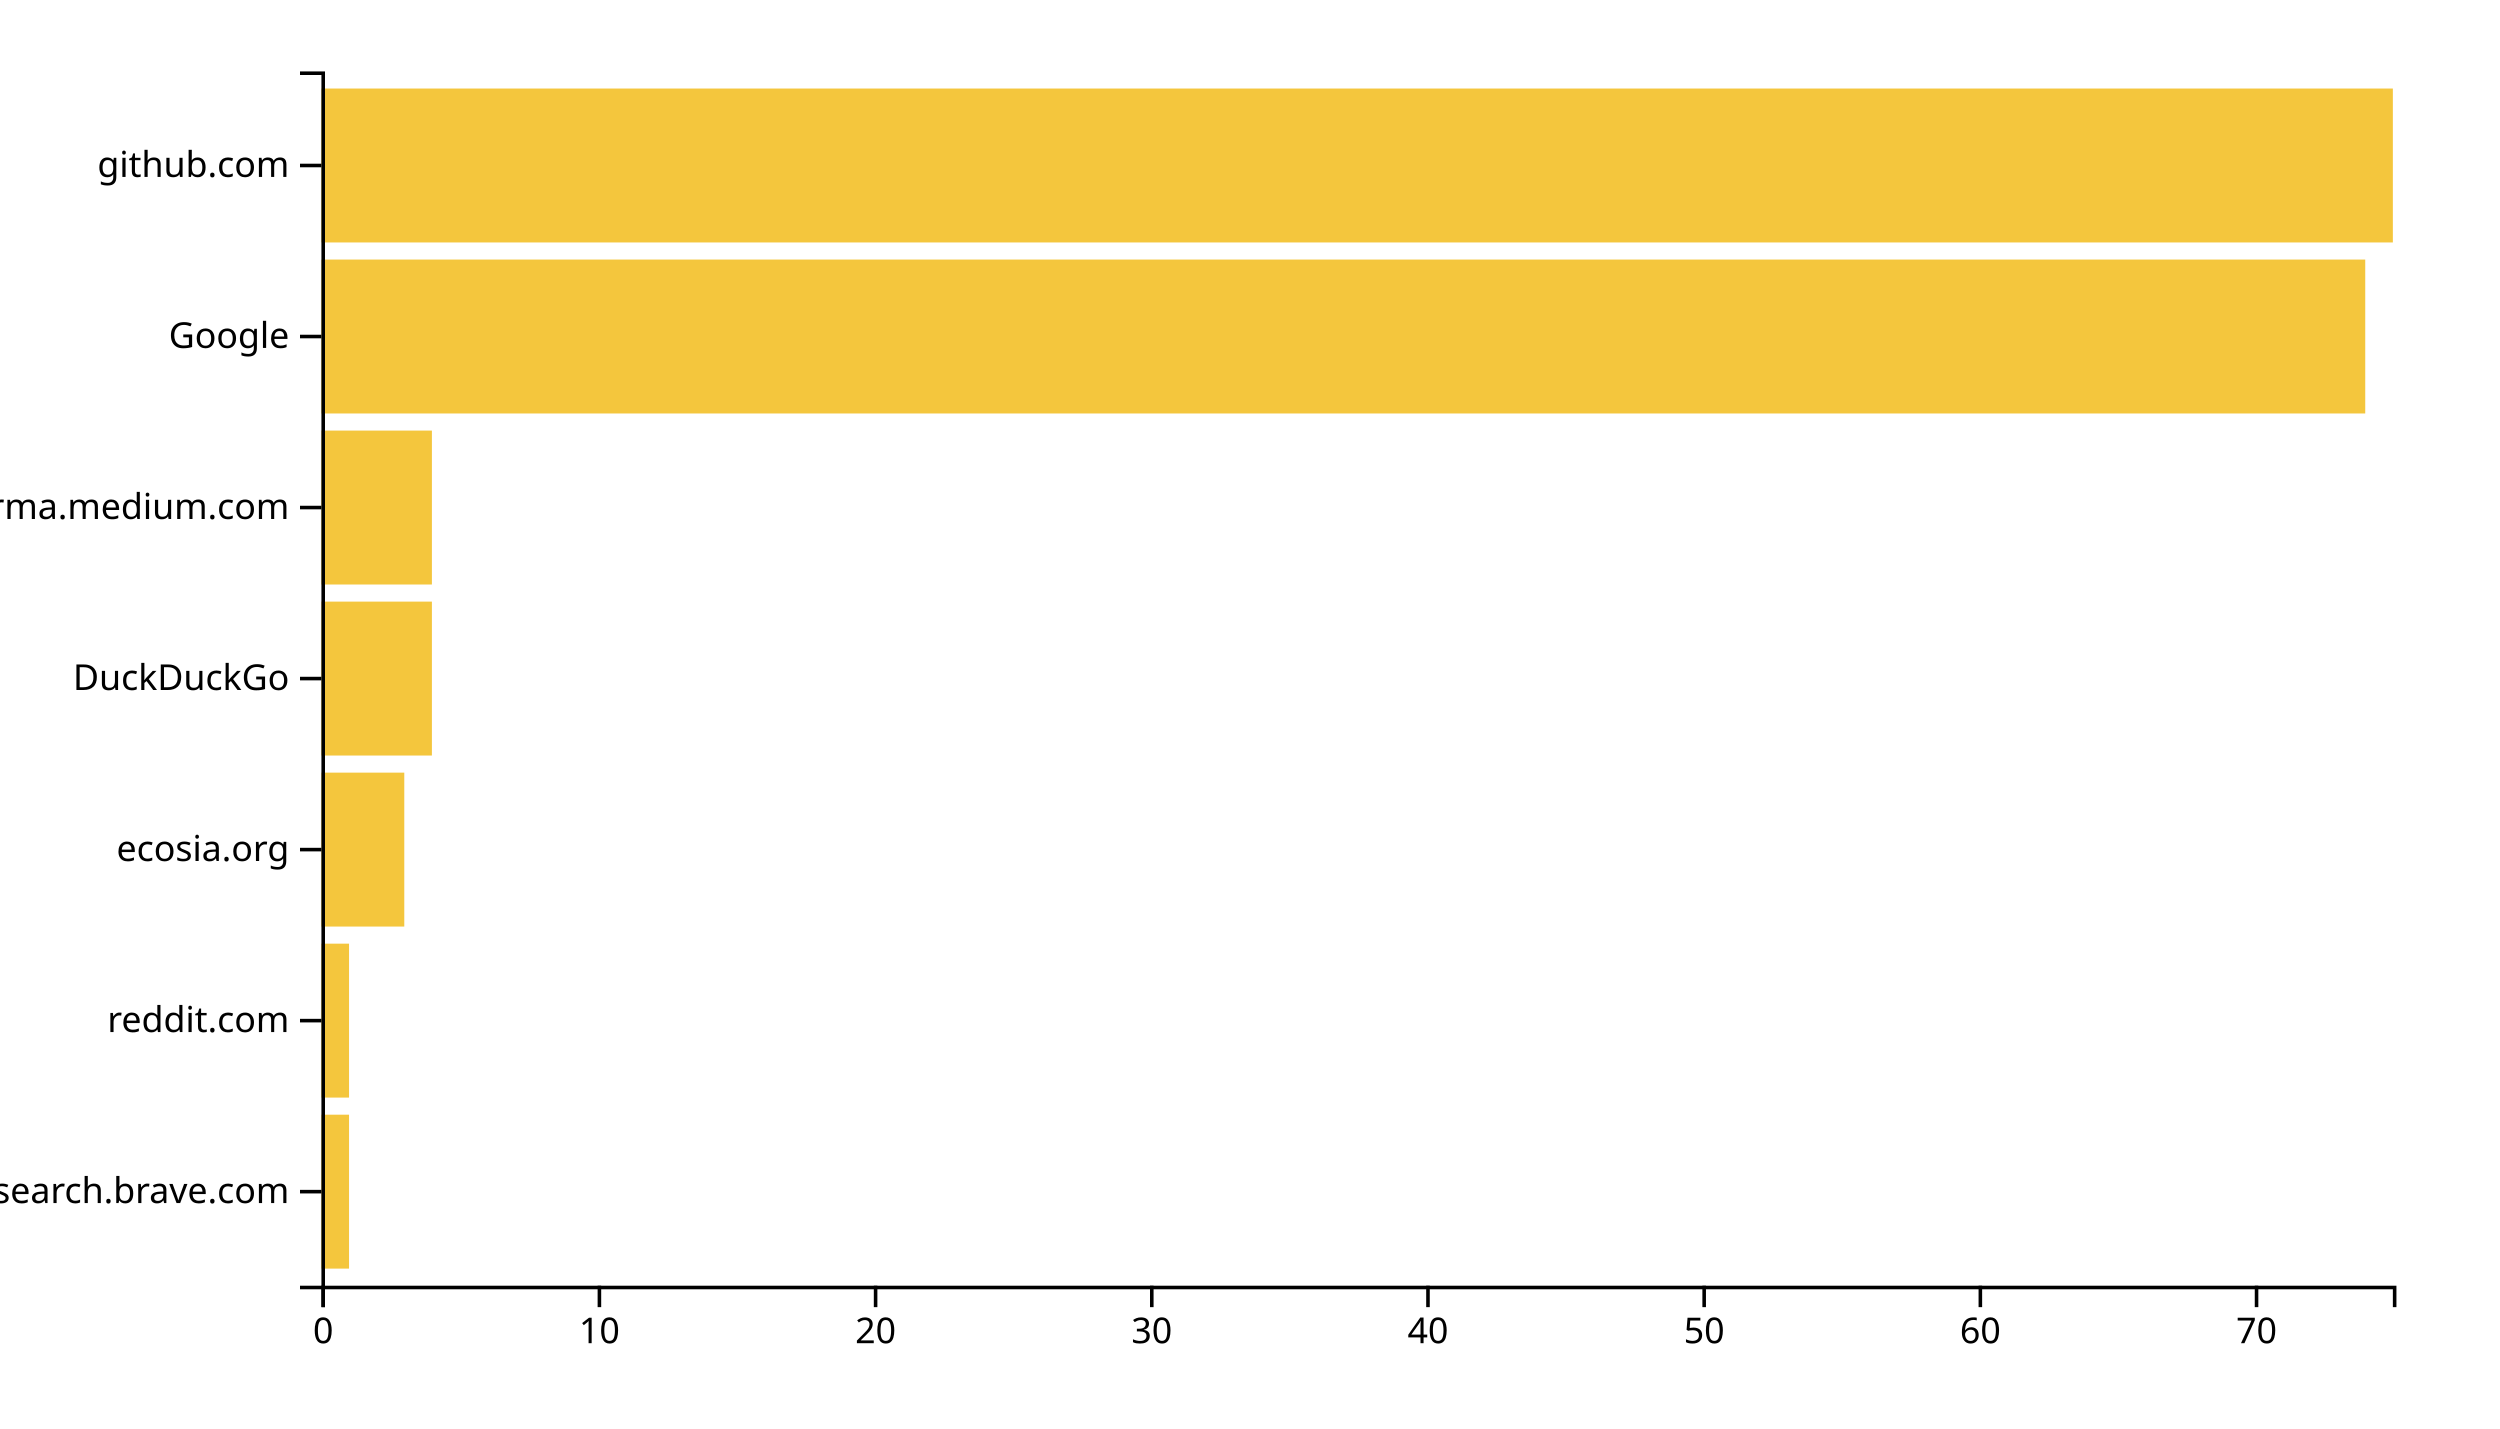
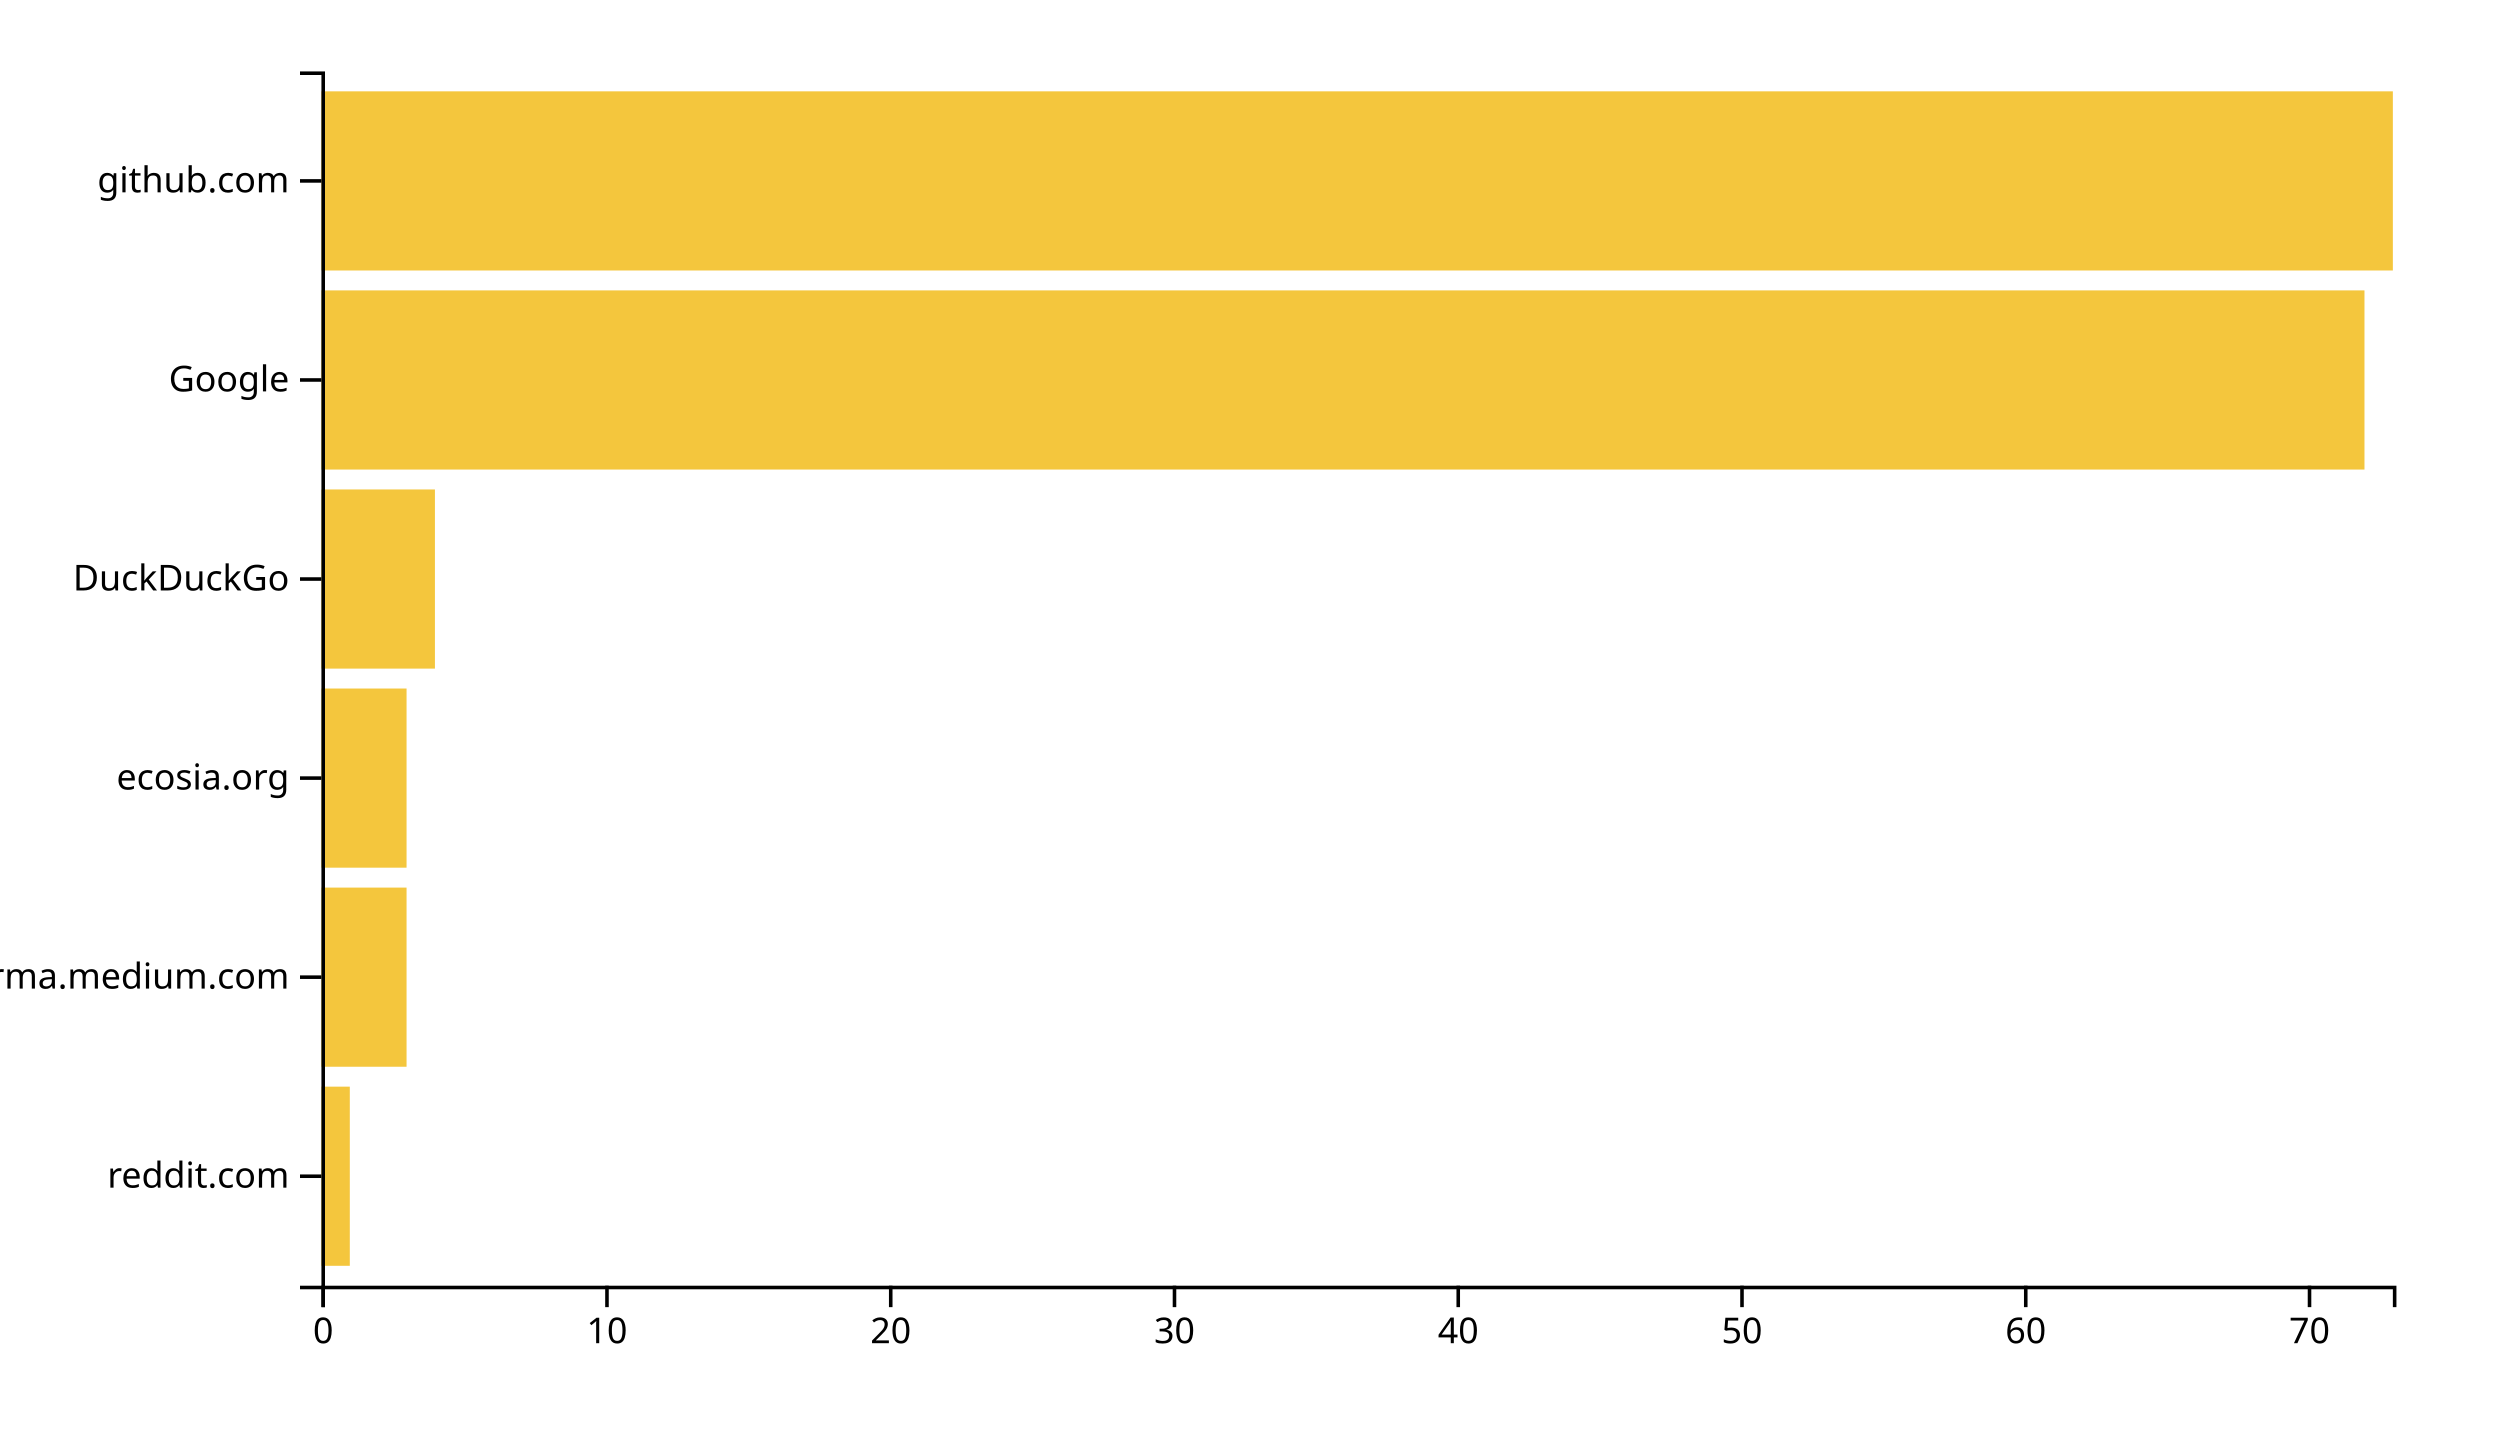
<svg xmlns="http://www.w3.org/2000/svg" width="700" height="400">
  <g transform="translate(90,20)">
-     <rect class="bar" width="7.733" y="292.113" height="43.099" style="fill: #f4c63d; text-anchor: end;" />
-     <rect class="bar" width="7.733" y="244.225" height="43.099" style="fill: #f4c63d; text-anchor: end;" />
-     <rect class="bar" width="23.2" y="196.338" height="43.099" style="fill: #f4c63d; text-anchor: end;" />
-     <rect class="bar" width="30.933" y="148.451" height="43.099" style="fill: #f4c63d; text-anchor: end;" />
-     <rect class="bar" width="30.933" y="100.563" height="43.099" style="fill: #f4c63d; text-anchor: end;" />
-     <rect class="bar" width="572.267" y="52.676" height="43.099" style="fill: #f4c63d; text-anchor: end;" />
-     <rect class="bar" width="580" y="4.789" height="43.099" style="fill: #f4c63d; text-anchor: end;" />
+     <rect class="bar" width="7.945" y="284.262" height="50.164" style="fill: #f4c63d; text-anchor: end;" />
+     <rect class="bar" width="23.836" y="228.525" height="50.164" style="fill: #f4c63d; text-anchor: end;" />
+     <rect class="bar" width="23.836" y="172.787" height="50.164" style="fill: #f4c63d; text-anchor: end;" />
+     <rect class="bar" width="31.781" y="117.049" height="50.164" style="fill: #f4c63d; text-anchor: end;" />
+     <rect class="bar" width="572.055" y="61.311" height="50.164" style="fill: #f4c63d; text-anchor: end;" />
+     <rect class="bar" width="580" y="5.574" height="50.164" style="fill: #f4c63d; text-anchor: end;" />
    <g transform="translate(0,340)" fill="none" font-size="10" font-family="sans-serif" text-anchor="middle">
      <path class="domain" stroke="currentColor" d="M0.5,6V0.5H580.5V6" />
      <g class="tick" opacity="1" transform="translate(0.5,0)">
        <line stroke="currentColor" y2="6" />
        <text fill="currentColor" y="9" dy="0.71em">0</text>
      </g>
-       <g class="tick" opacity="1" transform="translate(77.83333,0)">
+       <g class="tick" opacity="1" transform="translate(79.95205,0)">
        <line stroke="currentColor" y2="6" />
        <text fill="currentColor" y="9" dy="0.71em">10</text>
      </g>
-       <g class="tick" opacity="1" transform="translate(155.1667,0)">
+       <g class="tick" opacity="1" transform="translate(159.4041,0)">
        <line stroke="currentColor" y2="6" />
        <text fill="currentColor" y="9" dy="0.71em">20</text>
      </g>
-       <g class="tick" opacity="1" transform="translate(232.5,0)">
+       <g class="tick" opacity="1" transform="translate(238.8562,0)">
        <line stroke="currentColor" y2="6" />
        <text fill="currentColor" y="9" dy="0.71em">30</text>
      </g>
-       <g class="tick" opacity="1" transform="translate(309.8333,0)">
+       <g class="tick" opacity="1" transform="translate(318.3082,0)">
        <line stroke="currentColor" y2="6" />
        <text fill="currentColor" y="9" dy="0.71em">40</text>
      </g>
-       <g class="tick" opacity="1" transform="translate(387.1667,0)">
+       <g class="tick" opacity="1" transform="translate(397.7603,0)">
        <line stroke="currentColor" y2="6" />
        <text fill="currentColor" y="9" dy="0.71em">50</text>
      </g>
-       <g class="tick" opacity="1" transform="translate(464.5,0)">
+       <g class="tick" opacity="1" transform="translate(477.2123,0)">
        <line stroke="currentColor" y2="6" />
        <text fill="currentColor" y="9" dy="0.71em">60</text>
      </g>
-       <g class="tick" opacity="1" transform="translate(541.8333,0)">
+       <g class="tick" opacity="1" transform="translate(556.6644,0)">
        <line stroke="currentColor" y2="6" />
        <text fill="currentColor" y="9" dy="0.71em">70</text>
      </g>
    </g>
    <g fill="none" font-size="10" font-family="sans-serif" text-anchor="end">
      <path class="domain" stroke="currentColor" d="M-6,340.5H0.5V0.5H-6" />
-       <g class="tick" opacity="1" transform="translate(0,313.662)">
-         <line stroke="currentColor" x2="-6" />
-         <text fill="currentColor" x="-9" dy="0.32em">search.brave.com</text>
-       </g>
-       <g class="tick" opacity="1" transform="translate(0,265.7746)">
+       <g class="tick" opacity="1" transform="translate(0,309.3443)">
        <line stroke="currentColor" x2="-6" />
        <text fill="currentColor" x="-9" dy="0.32em">reddit.com</text>
      </g>
-       <g class="tick" opacity="1" transform="translate(0,217.8873)">
+       <g class="tick" opacity="1" transform="translate(0,253.6066)">
+         <line stroke="currentColor" x2="-6" />
+         <text fill="currentColor" x="-9" dy="0.32em">xgirma.medium.com</text>
+       </g>
+       <g class="tick" opacity="1" transform="translate(0,197.8689)">
        <line stroke="currentColor" x2="-6" />
        <text fill="currentColor" x="-9" dy="0.32em">ecosia.org</text>
      </g>
-       <g class="tick" opacity="1" transform="translate(0,170)">
+       <g class="tick" opacity="1" transform="translate(0,142.1311)">
        <line stroke="currentColor" x2="-6" />
        <text fill="currentColor" x="-9" dy="0.32em">DuckDuckGo</text>
      </g>
-       <g class="tick" opacity="1" transform="translate(0,122.1127)">
-         <line stroke="currentColor" x2="-6" />
-         <text fill="currentColor" x="-9" dy="0.32em">xgirma.medium.com</text>
-       </g>
-       <g class="tick" opacity="1" transform="translate(0,74.22535)">
+       <g class="tick" opacity="1" transform="translate(0,86.39344)">
        <line stroke="currentColor" x2="-6" />
        <text fill="currentColor" x="-9" dy="0.32em">Google</text>
      </g>
-       <g class="tick" opacity="1" transform="translate(0,26.33803)">
+       <g class="tick" opacity="1" transform="translate(0,30.65574)">
        <line stroke="currentColor" x2="-6" />
        <text fill="currentColor" x="-9" dy="0.32em">github.com</text>
      </g>
    </g>
  </g>
</svg>
